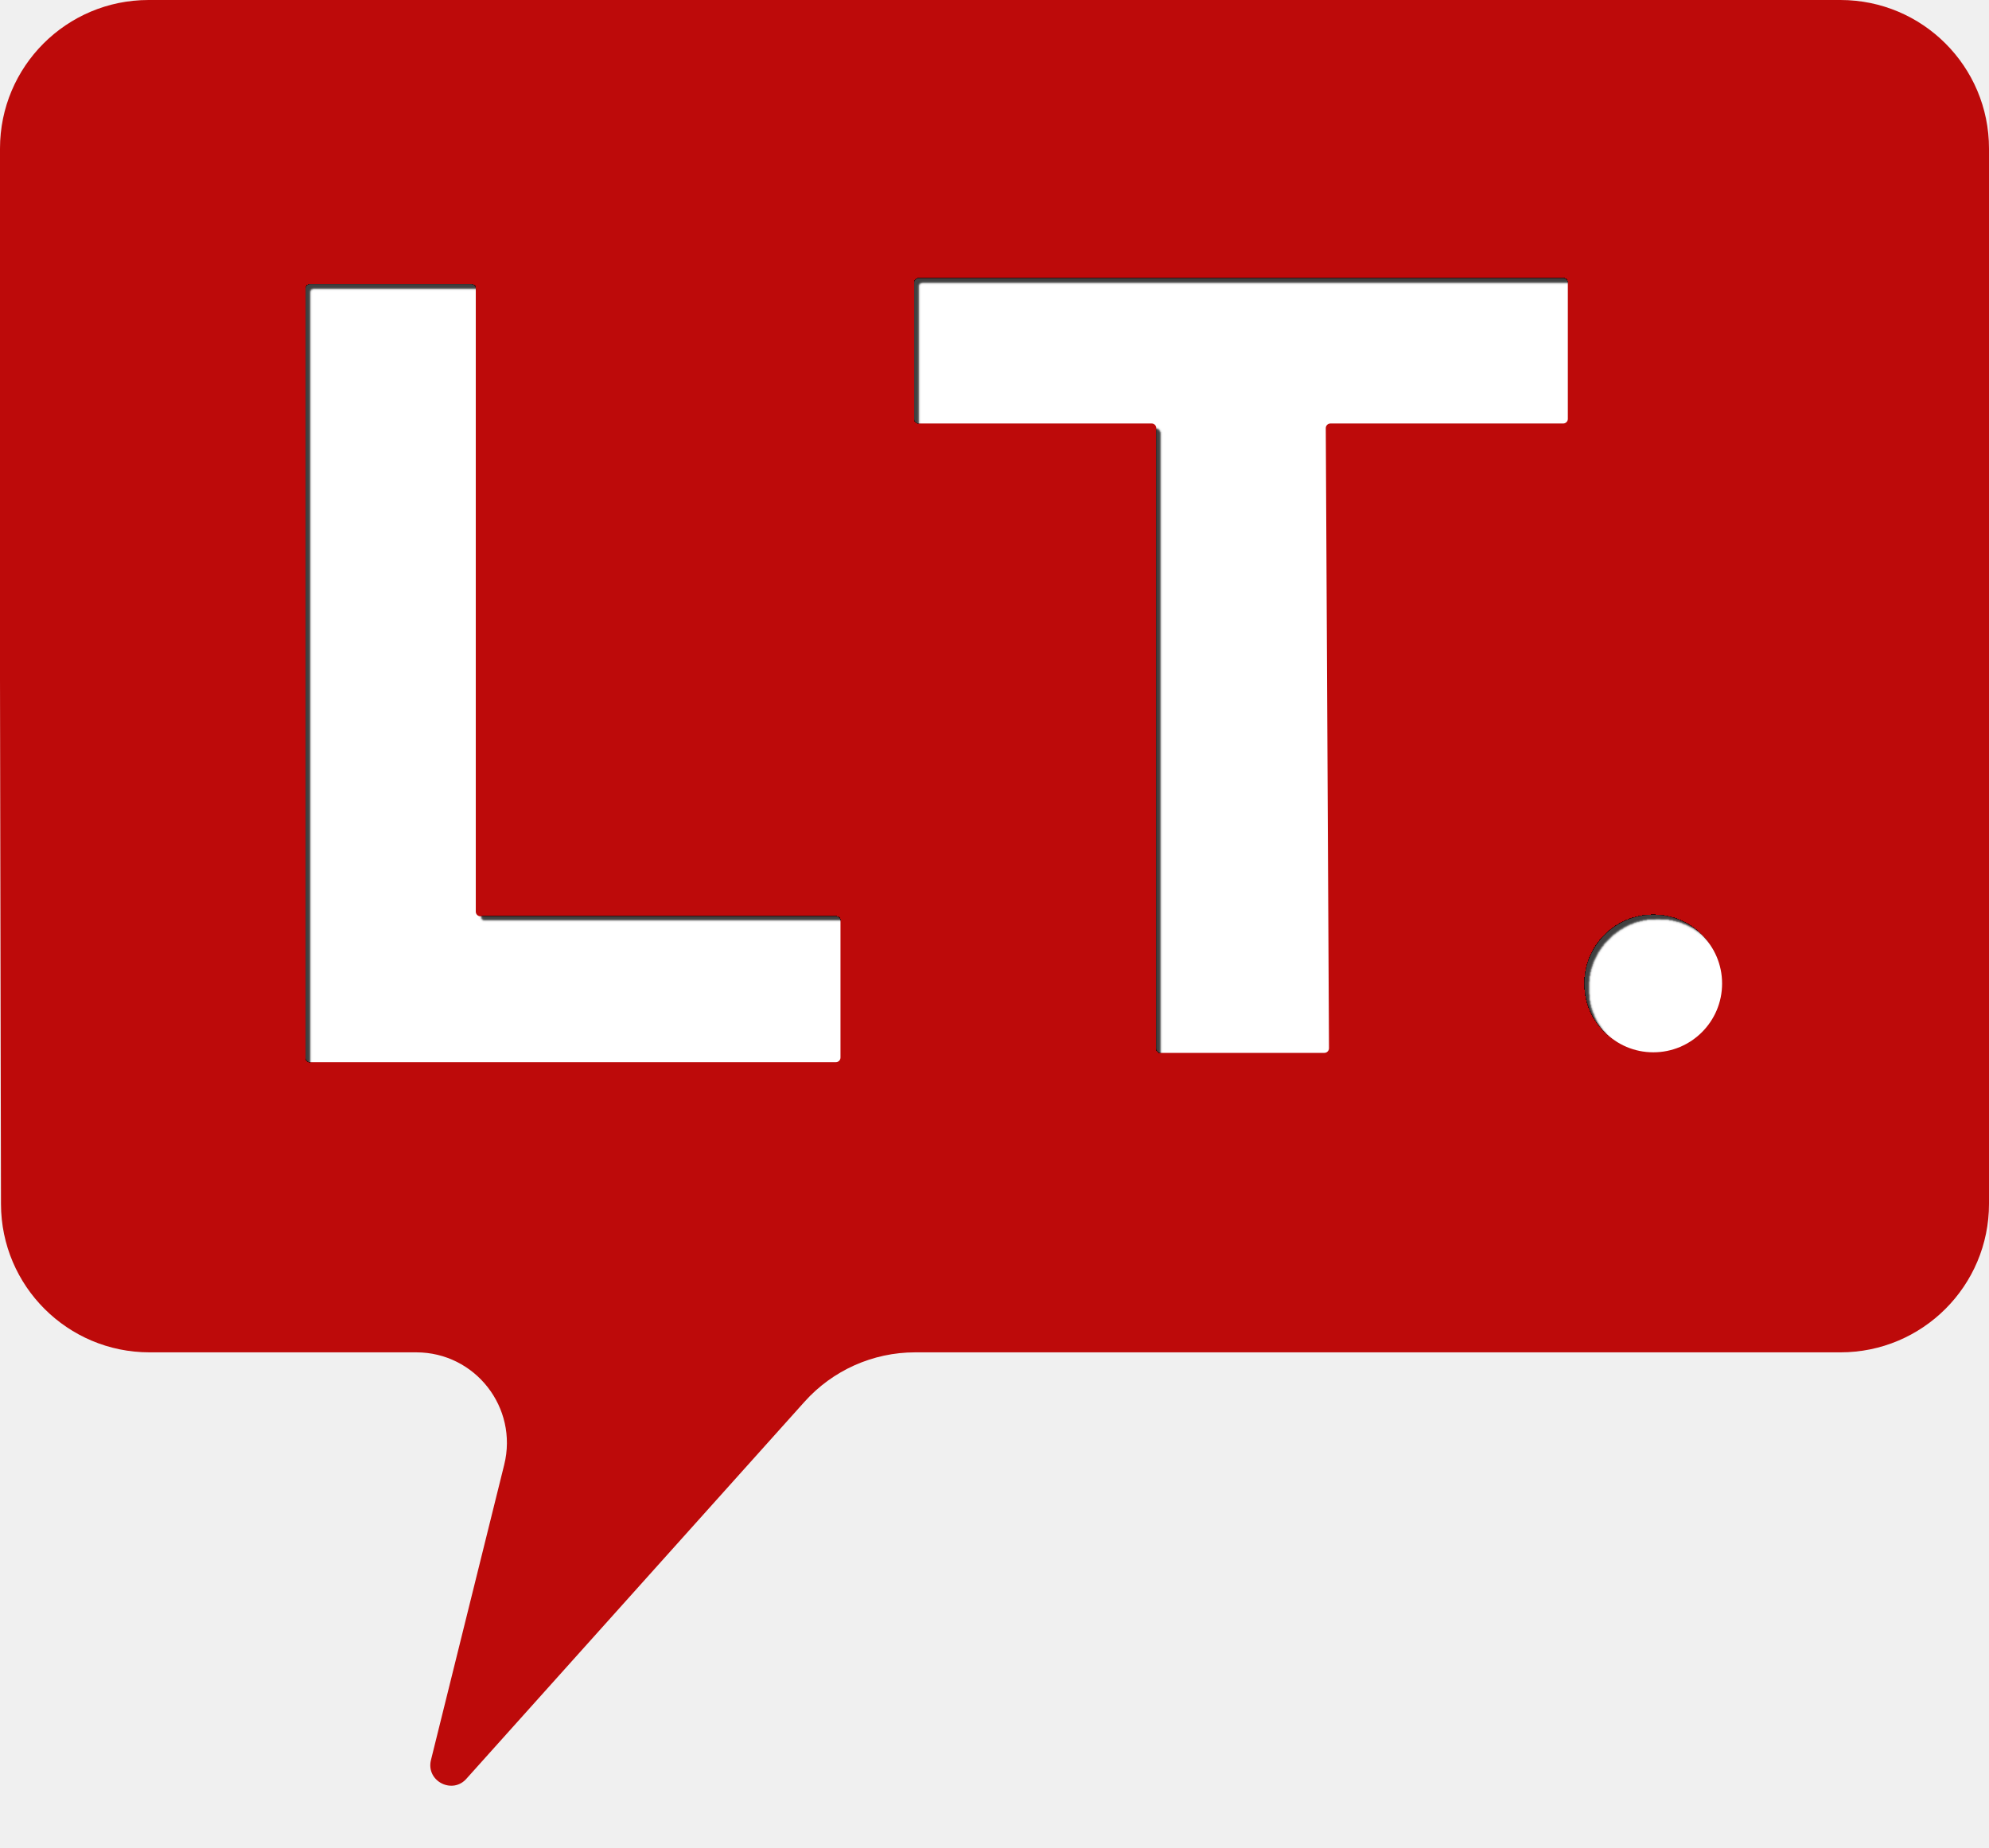
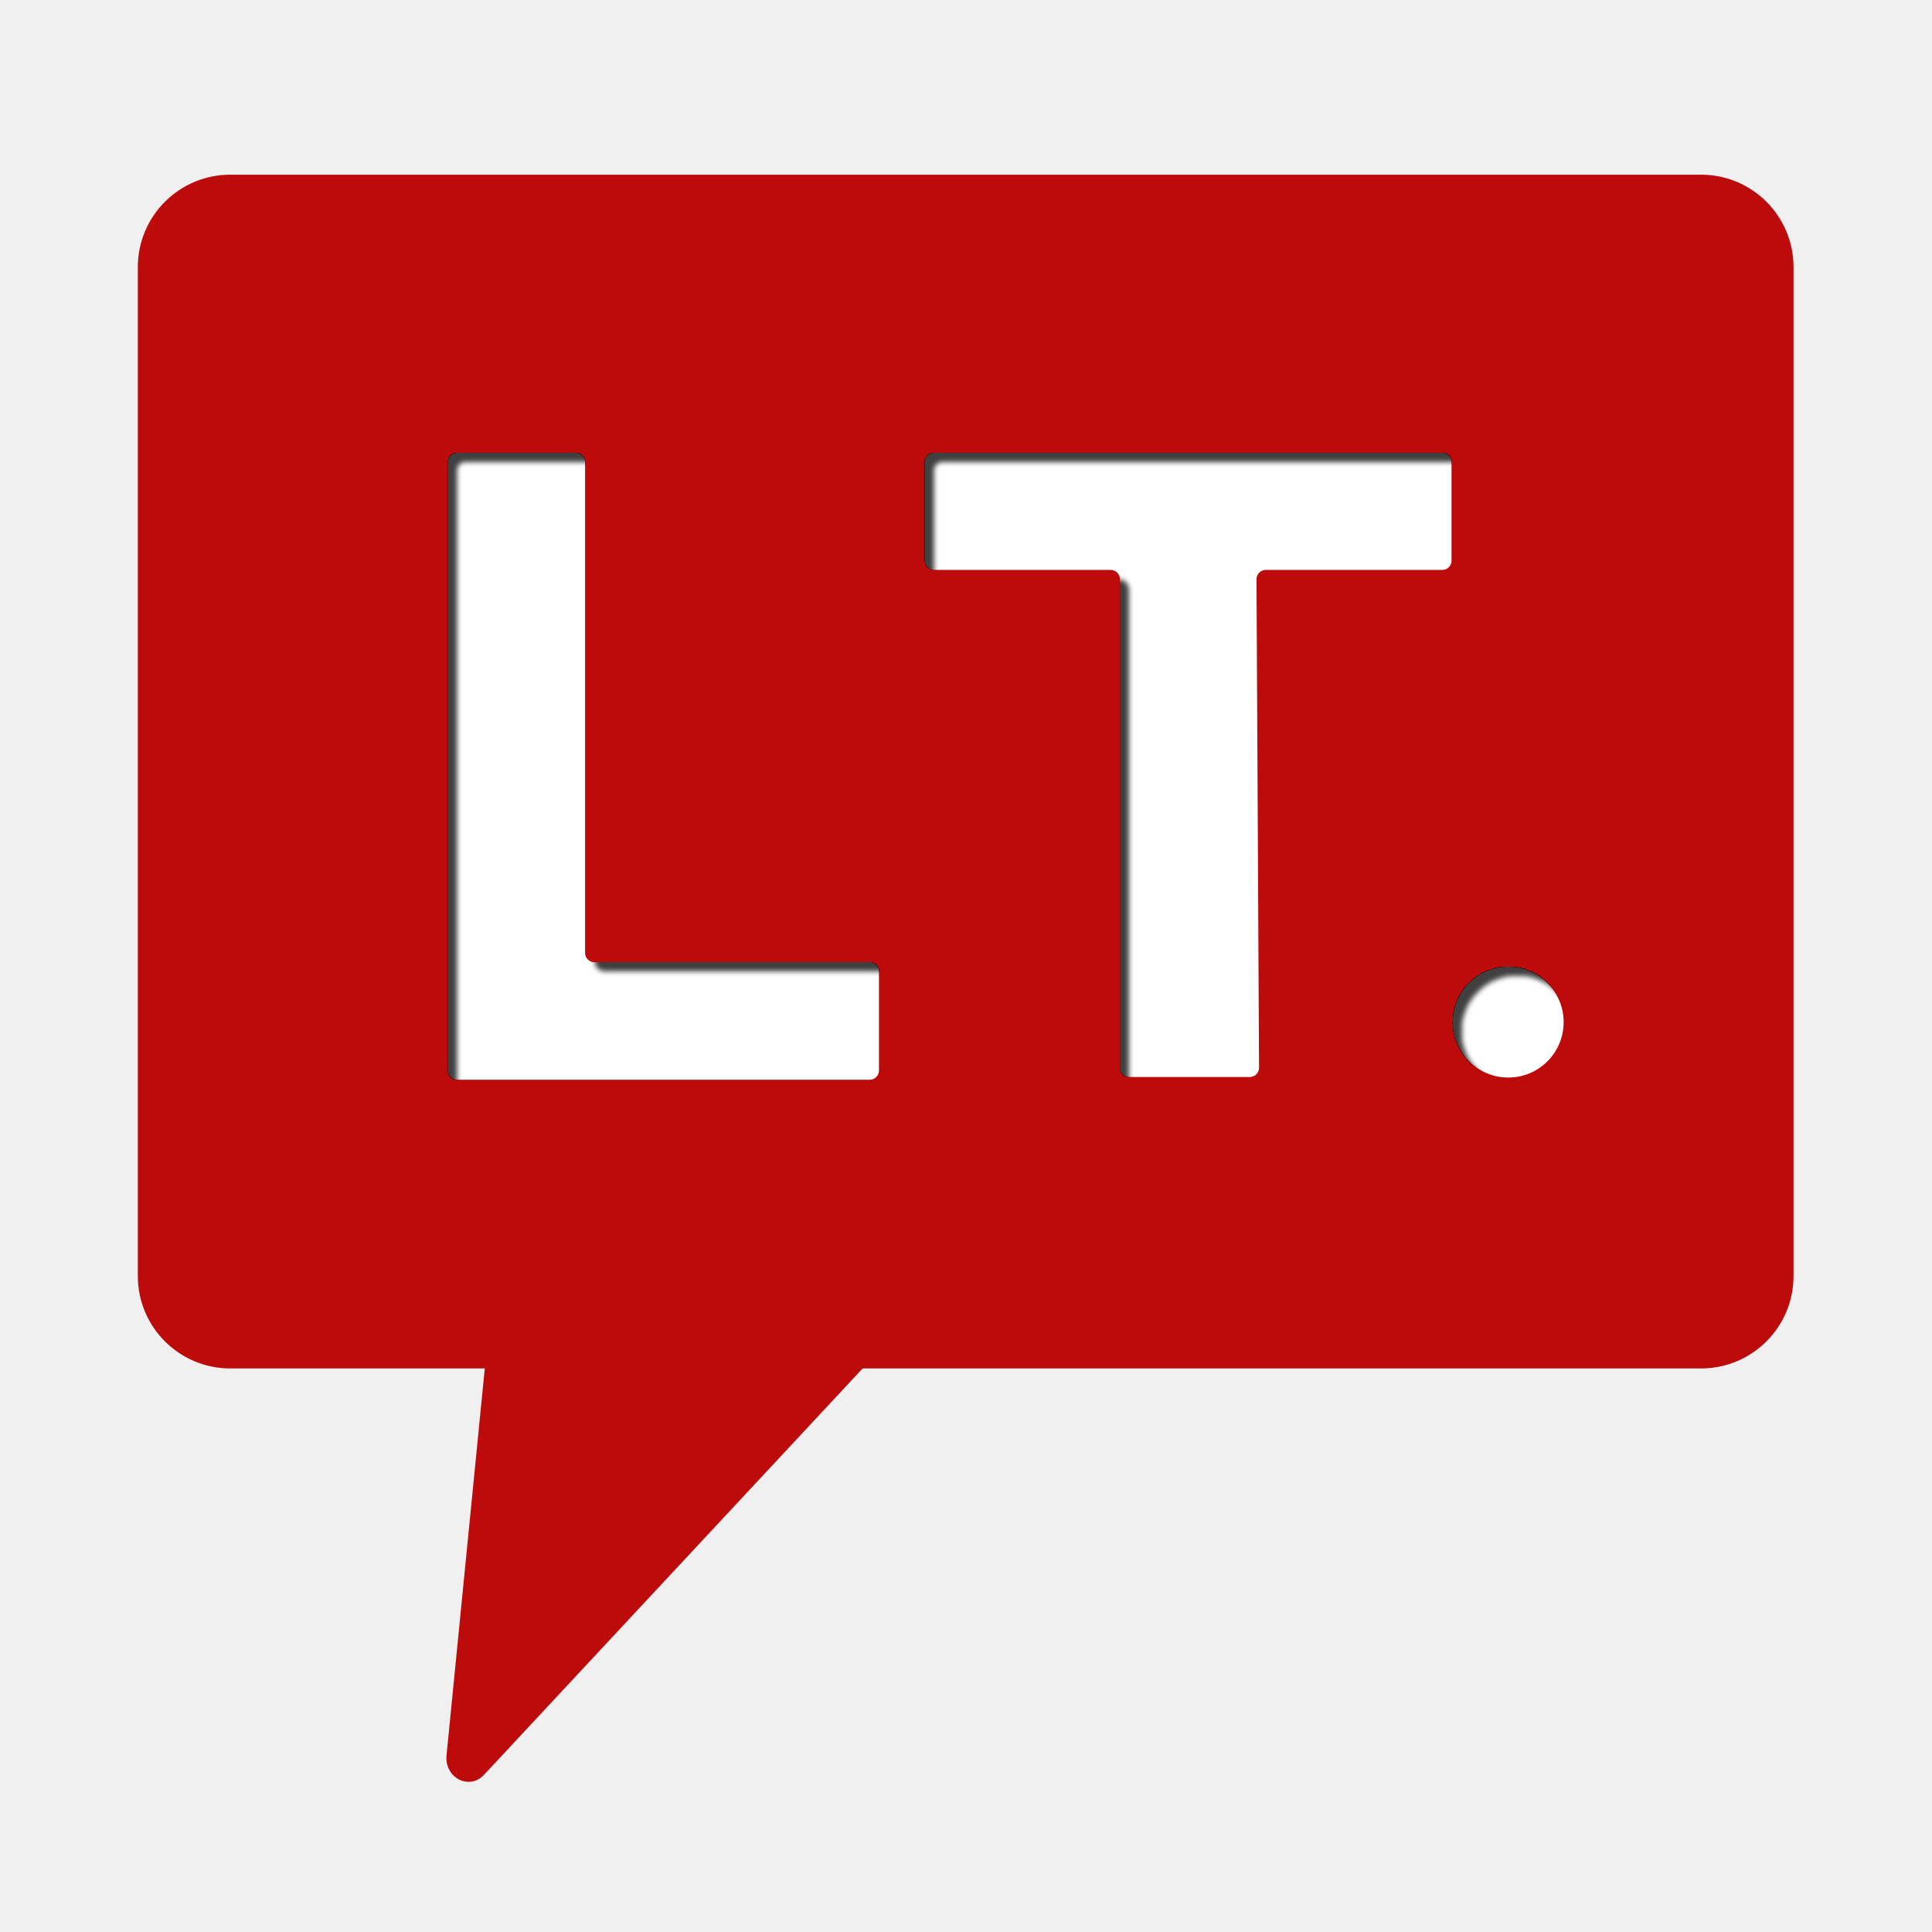
- <svg xmlns="http://www.w3.org/2000/svg" width="857" height="796" viewBox="0 0 857 796" fill="none">
-   <path d="M0 64C0 28.654 28.654 0 64 0H445.948H793C828.346 0 857 28.654 857 64V294.096V518.741C857 554.088 828.346 582.741 793 582.741H394.307C376.124 582.741 358.8 590.476 346.66 604.013L201.176 766.243C195.123 773.504 183.419 767.573 185.695 758.398L217.25 631.17C223.356 606.552 204.729 582.741 179.366 582.741H64.426C29.126 582.741 0.492 554.161 0.426 518.862L0 292.459V64Z" fill="#BD0A0A" />
-   <g filter="url(#filter0_i_3526_773)">
-     <path d="M741.999 423.822C741.999 440.188 728.732 453.454 712.367 453.454C696.001 453.454 682.734 440.188 682.734 423.822C682.734 407.456 696.001 394.189 712.367 394.189C728.732 394.189 741.999 407.456 741.999 423.822Z" fill="white" />
+ <svg xmlns="http://www.w3.org/2000/svg" width="418" height="418" viewBox="0 0 418 418" fill="none">
+   <path d="M106.274 282.015C106.537 279.359 108.606 277.338 111.062 277.338L192.474 277.339C196.748 277.339 198.85 282.962 195.8 286.235L104.725 383.984C101.517 387.426 96.13 384.626 96.611 379.765L106.274 282.015Z" fill="#BD0A0A" />
+   <path d="M29.82 57.797C29.82 46.751 38.775 37.797 49.82 37.797H368.039C379.084 37.797 388.039 46.751 388.039 57.797V276.072C388.039 287.118 379.084 296.072 368.039 296.072H207.768H49.82C38.775 296.072 29.82 287.118 29.82 276.072V57.797Z" fill="#BD0A0A" />
+   <g filter="url(#filter0_i_3545_1807)">
+     <path d="M338.307 221.15C338.307 227.77 332.939 233.137 326.318 233.137C319.696 233.137 314.328 227.77 314.328 221.15C314.328 214.529 319.696 209.162 326.318 209.162C332.939 209.162 338.307 214.529 338.307 221.15Z" fill="white" />
  </g>
-   <g filter="url(#filter1_i_3526_773)">
-     <path d="M131.664 124.457C131.664 123.352 132.559 122.457 133.664 122.457H202.999C204.104 122.457 204.999 123.352 204.999 124.457V392.845C204.999 393.95 205.895 394.845 206.999 394.845H360.146C361.251 394.845 362.146 395.741 362.146 396.845V455.704C362.146 456.808 361.251 457.704 360.146 457.704H133.664C132.559 457.704 131.664 456.808 131.664 455.704V124.457Z" fill="white" />
+   <g filter="url(#filter1_i_3545_1807)">
+     <path d="M96.914 99.986C96.914 98.882 97.809 97.986 98.914 97.986H124.586C125.691 97.986 126.586 98.882 126.586 99.986V206.18C126.586 207.284 127.482 208.18 128.586 208.18H188.169C189.274 208.18 190.169 209.075 190.169 210.18V231.609C190.169 232.713 189.274 233.609 188.169 233.609H98.914C97.809 233.609 96.914 232.713 96.914 231.609V99.986Z" fill="white" />
  </g>
-   <g filter="url(#filter2_i_3526_773)">
-     <path d="M393.898 121.902C393.898 120.798 394.794 119.902 395.898 119.902H673.538C674.643 119.902 675.538 120.798 675.538 121.902V180.489C675.538 181.594 674.643 182.489 673.538 182.489H573.238C572.129 182.489 571.232 183.391 571.238 184.499L572.621 451.687C572.627 452.796 571.73 453.698 570.621 453.698H500.21C499.105 453.698 498.21 452.802 498.21 451.698V184.489C498.21 183.384 497.314 182.489 496.21 182.489H395.898C394.794 182.489 393.898 181.594 393.898 180.489V121.902Z" fill="white" />
+   <g filter="url(#filter2_i_3545_1807)">
+     <path d="M200.094 99.986C200.094 98.882 200.989 97.986 202.094 97.986H312.048C313.152 97.986 314.048 98.882 314.048 99.986V121.305C314.048 122.41 313.152 123.305 312.048 123.305H273.853C272.744 123.305 271.847 124.207 271.853 125.316L272.4 231.011C272.406 232.12 271.509 233.022 270.4 233.022H244.299C243.194 233.022 242.299 232.126 242.299 231.022V125.305C242.299 124.201 241.403 123.305 240.299 123.305H202.094C200.989 123.305 200.094 122.41 200.094 121.305V99.986Z" fill="white" />
  </g>
  <defs>
-     <filter id="filter0_i_3526_773" x="682.734" y="394.189" width="60.266" height="60.266" filterUnits="userSpaceOnUse" color-interpolation-filters="sRGB">
+     <filter id="filter0_i_3545_1807" x="314.328" y="209.162" width="24.977" height="24.975" filterUnits="userSpaceOnUse" color-interpolation-filters="sRGB">
      <feFlood flood-opacity="0" result="BackgroundImageFix" />
      <feBlend mode="normal" in="SourceGraphic" in2="BackgroundImageFix" result="shape" />
      <feColorMatrix in="SourceAlpha" type="matrix" values="0 0 0 0 0 0 0 0 0 0 0 0 0 0 0 0 0 0 127 0" result="hardAlpha" />
      <feOffset dx="2" dy="2" />
      <feGaussianBlur stdDeviation="0.5" />
      <feComposite in2="hardAlpha" operator="arithmetic" k2="-1" k3="1" />
      <feColorMatrix type="matrix" values="0 0 0 0 0 0 0 0 0 0 0 0 0 0 0 0 0 0 0.75 0" />
-       <feBlend mode="normal" in2="shape" result="effect1_innerShadow_3526_773" />
+       <feBlend mode="normal" in2="shape" result="effect1_innerShadow_3545_1807" />
    </filter>
-     <filter id="filter1_i_3526_773" x="131.664" y="122.457" width="231.484" height="336.246" filterUnits="userSpaceOnUse" color-interpolation-filters="sRGB">
+     <filter id="filter1_i_3545_1807" x="96.914" y="97.986" width="94.258" height="136.623" filterUnits="userSpaceOnUse" color-interpolation-filters="sRGB">
      <feFlood flood-opacity="0" result="BackgroundImageFix" />
      <feBlend mode="normal" in="SourceGraphic" in2="BackgroundImageFix" result="shape" />
      <feColorMatrix in="SourceAlpha" type="matrix" values="0 0 0 0 0 0 0 0 0 0 0 0 0 0 0 0 0 0 127 0" result="hardAlpha" />
      <feOffset dx="2" dy="2" />
      <feGaussianBlur stdDeviation="0.5" />
      <feComposite in2="hardAlpha" operator="arithmetic" k2="-1" k3="1" />
      <feColorMatrix type="matrix" values="0 0 0 0 0 0 0 0 0 0 0 0 0 0 0 0 0 0 0.75 0" />
-       <feBlend mode="normal" in2="shape" result="effect1_innerShadow_3526_773" />
+       <feBlend mode="normal" in2="shape" result="effect1_innerShadow_3545_1807" />
    </filter>
-     <filter id="filter2_i_3526_773" x="393.898" y="119.902" width="282.641" height="334.795" filterUnits="userSpaceOnUse" color-interpolation-filters="sRGB">
+     <filter id="filter2_i_3545_1807" x="200.094" y="97.986" width="114.953" height="136.035" filterUnits="userSpaceOnUse" color-interpolation-filters="sRGB">
      <feFlood flood-opacity="0" result="BackgroundImageFix" />
      <feBlend mode="normal" in="SourceGraphic" in2="BackgroundImageFix" result="shape" />
      <feColorMatrix in="SourceAlpha" type="matrix" values="0 0 0 0 0 0 0 0 0 0 0 0 0 0 0 0 0 0 127 0" result="hardAlpha" />
      <feOffset dx="2" dy="2" />
      <feGaussianBlur stdDeviation="0.5" />
      <feComposite in2="hardAlpha" operator="arithmetic" k2="-1" k3="1" />
      <feColorMatrix type="matrix" values="0 0 0 0 0 0 0 0 0 0 0 0 0 0 0 0 0 0 0.75 0" />
-       <feBlend mode="normal" in2="shape" result="effect1_innerShadow_3526_773" />
+       <feBlend mode="normal" in2="shape" result="effect1_innerShadow_3545_1807" />
    </filter>
  </defs>
</svg>
